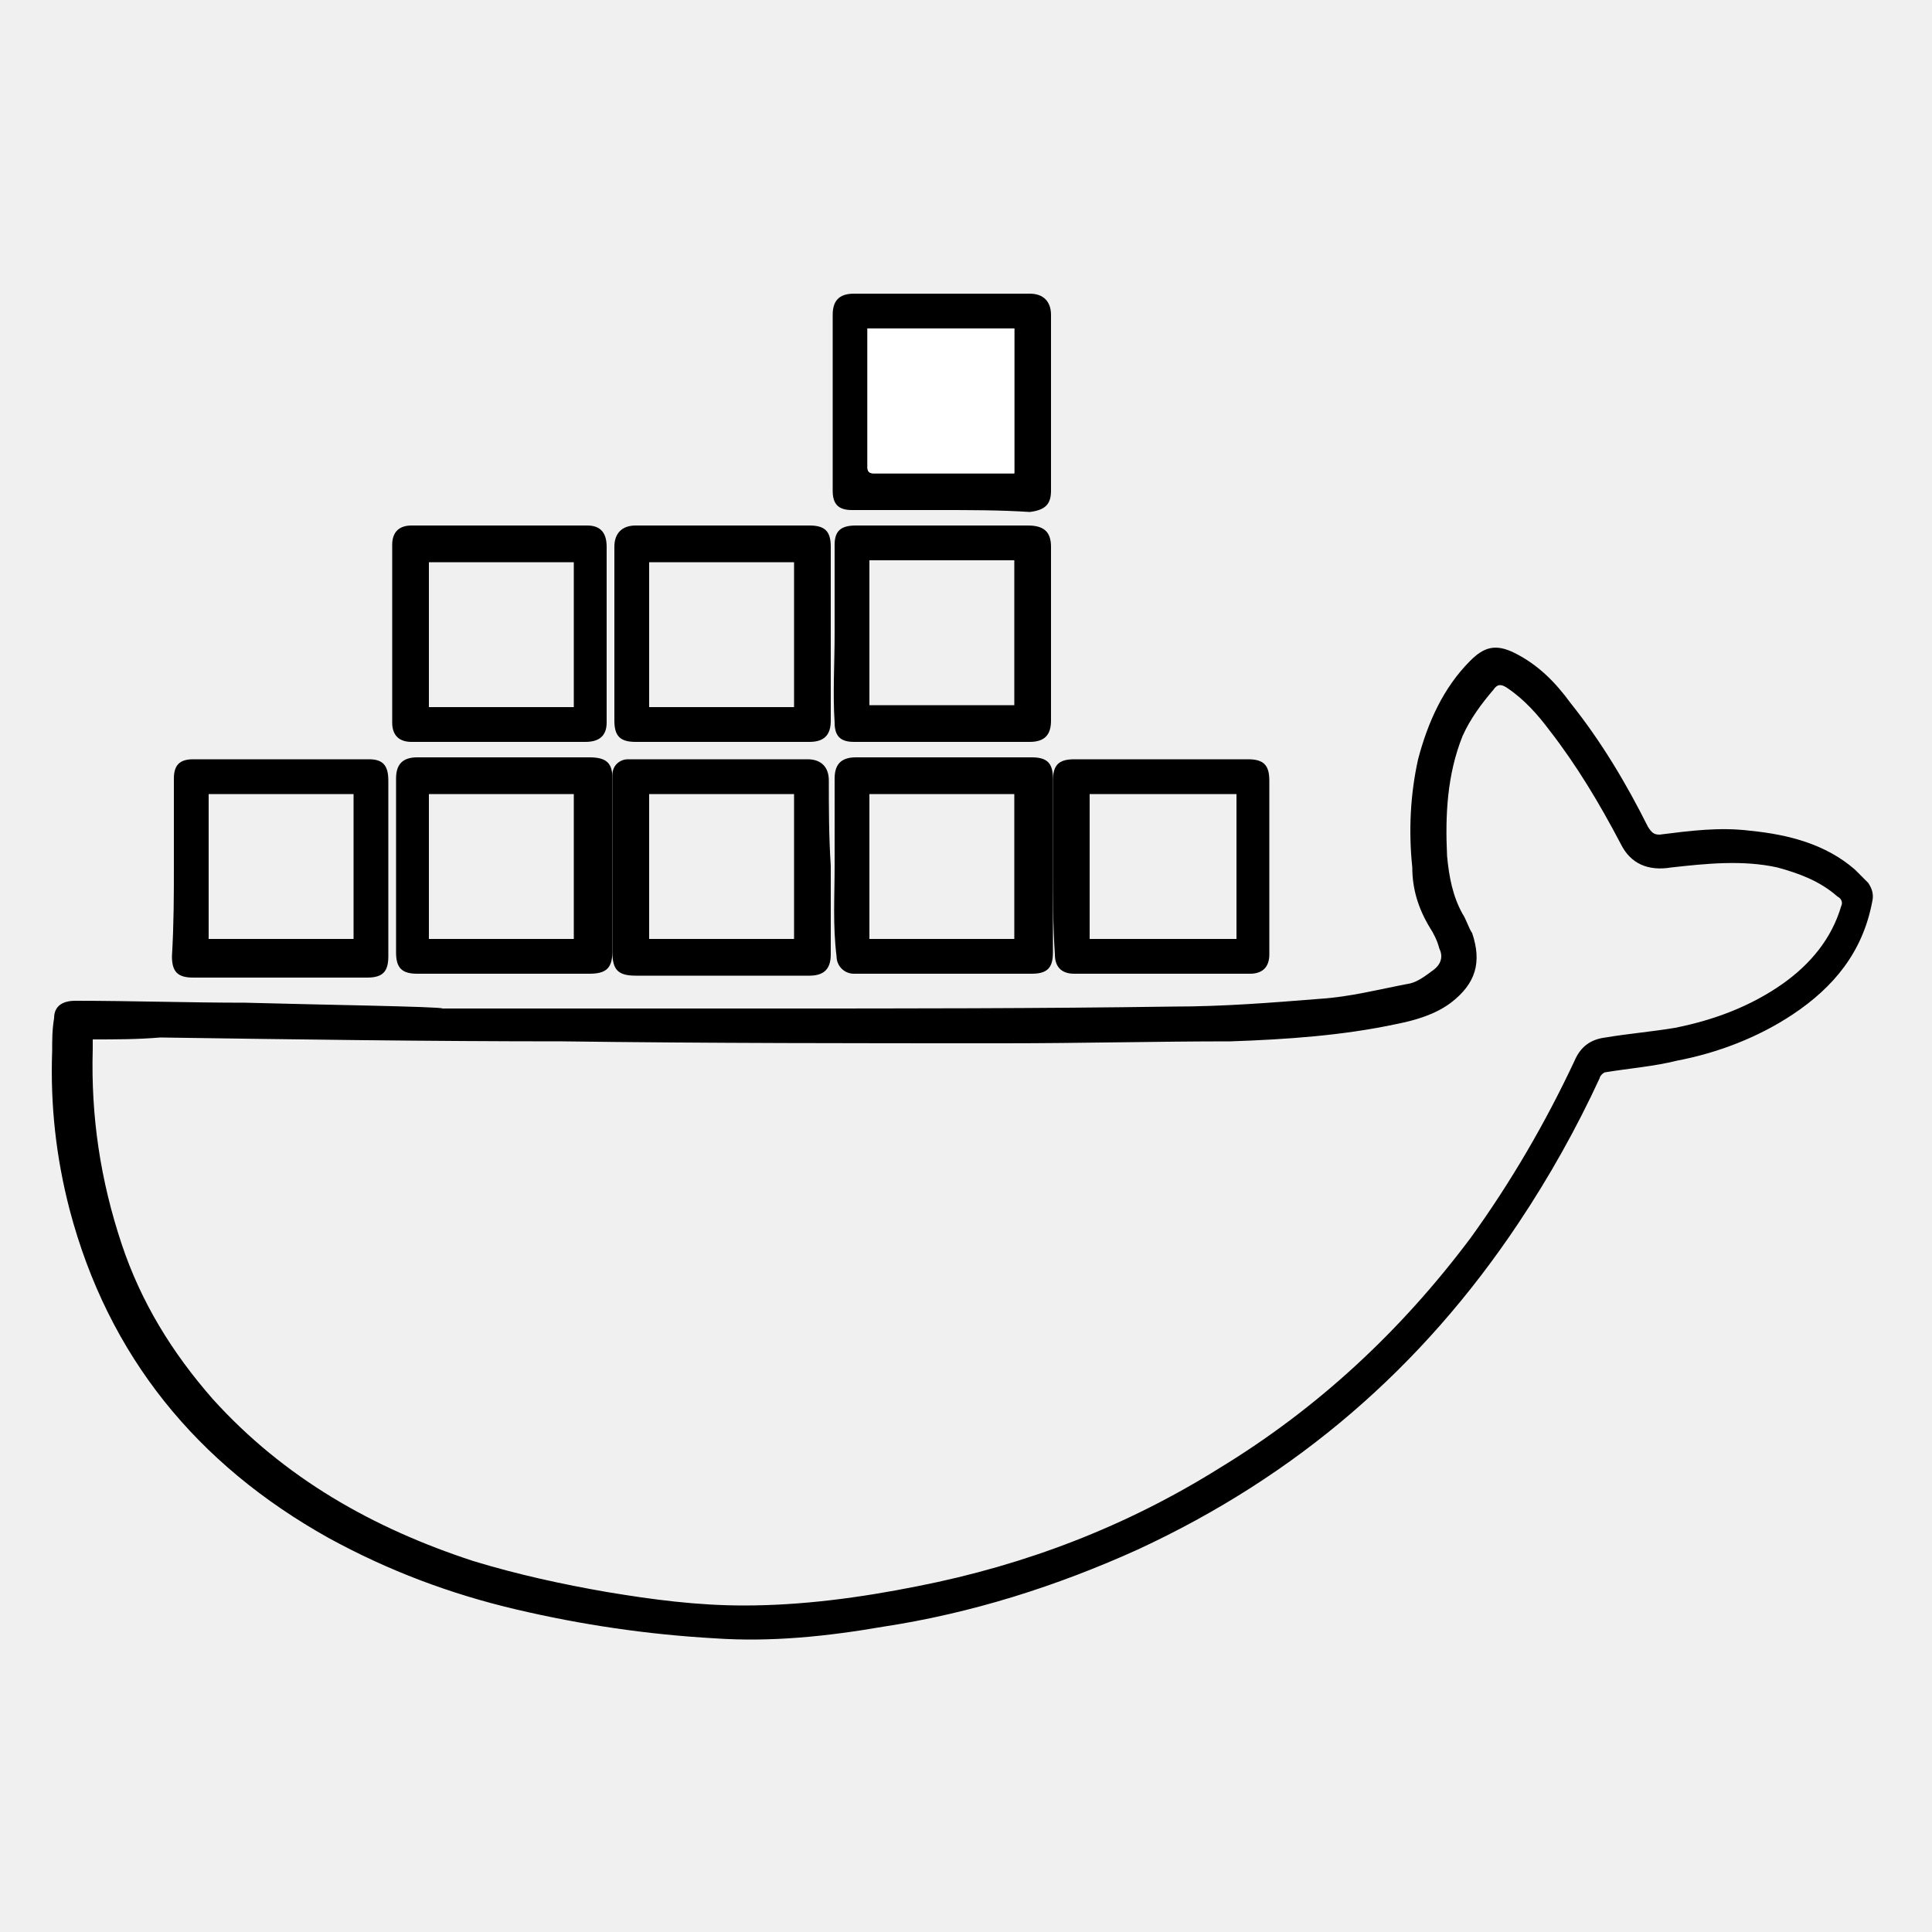
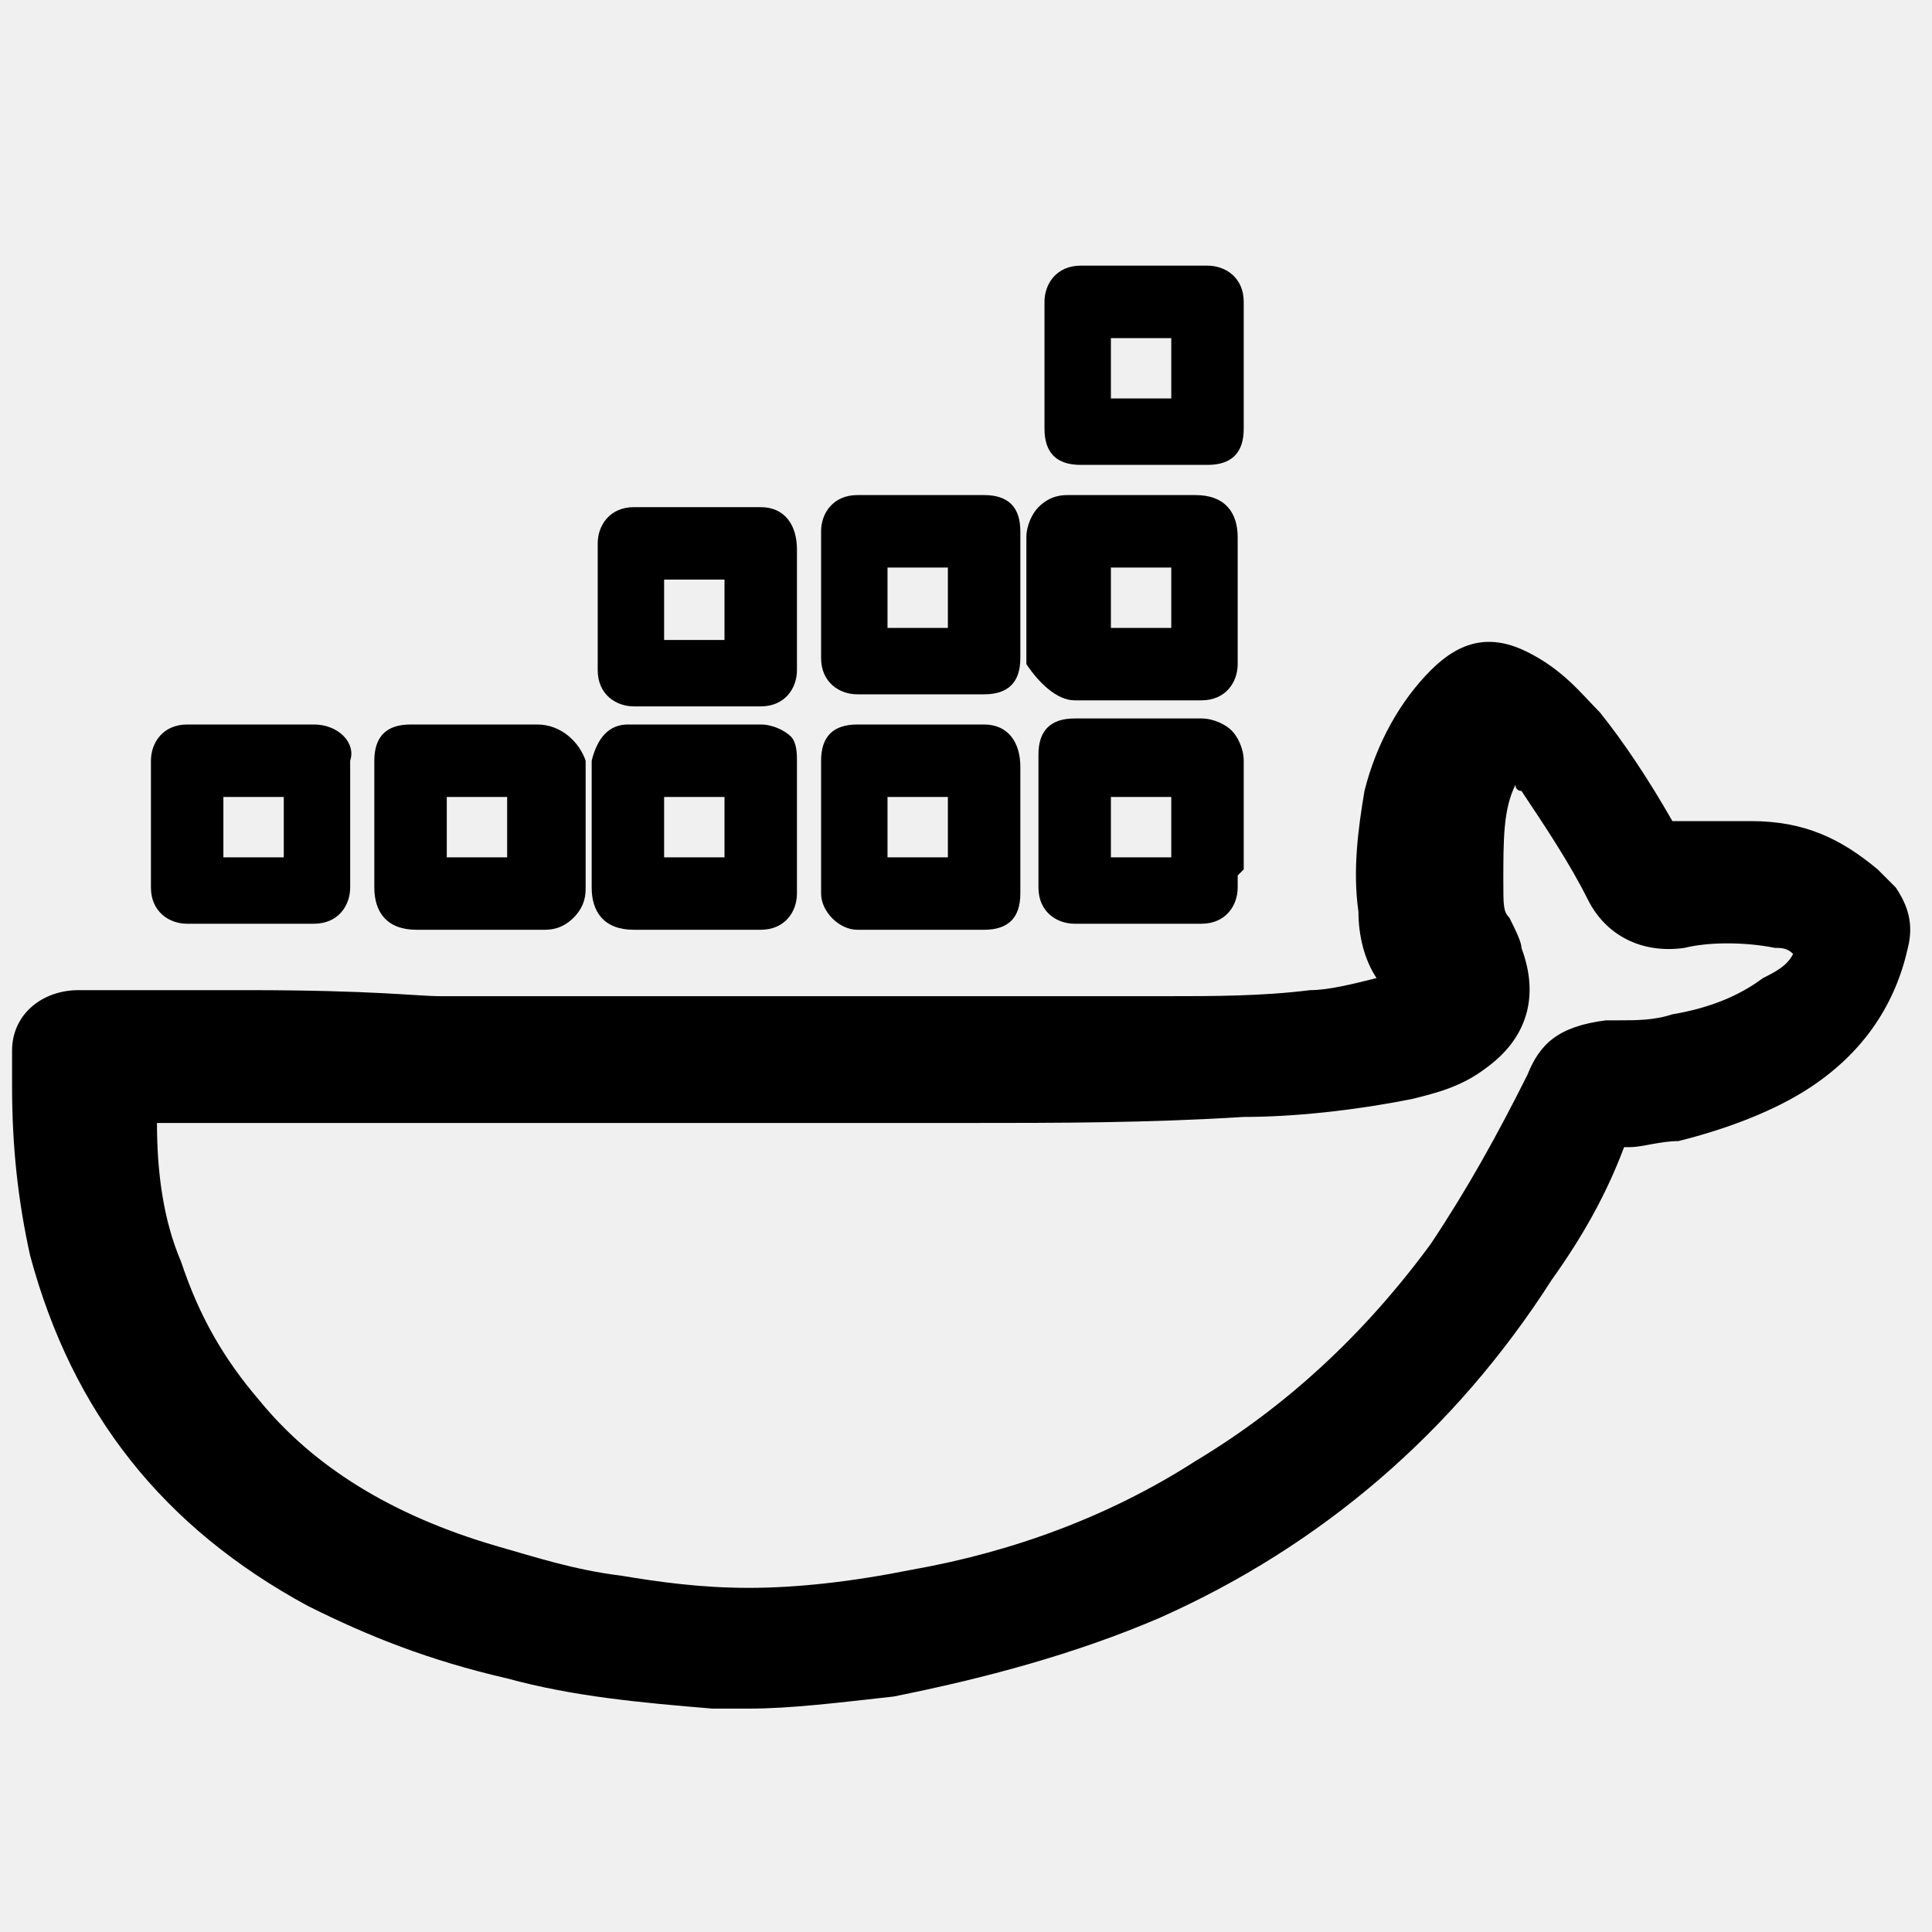
- <svg xmlns="http://www.w3.org/2000/svg" version="1.1" id="Capa_1" x="0px" y="0px" width="32px" height="32px" viewBox="0 0 100 100" style="enable-background:new 0 0 100 100;" xml:space="preserve">
+ <svg xmlns="http://www.w3.org/2000/svg" version="1.1" id="Capa_1" x="0px" y="0px" width="32px" height="32px" viewBox="0 0 32 32" style="enable-background:new 0 0 32 32;" xml:space="preserve">
  <style type="text/css">
- 	.st0{fill:#FFFFFF;}
- 	.st1{fill:#256BD1;stroke:#FFFFFF;stroke-width:0.5;stroke-miterlimit:10;}
+ 	.st0{stroke:#000000;stroke-width:1.2;stroke-miterlimit:10;}
+ 	.st1{stroke:#000000;stroke-width:0.5;stroke-miterlimit:10;}
	.st2{fill:none;stroke:#000000;stroke-width:2;stroke-miterlimit:10;}
- 	.st3{fill:none;stroke:#000000;stroke-width:1.5;stroke-miterlimit:10;}
- 	.st4{fill:#256BD1;stroke:#256BD1;stroke-width:0.5;stroke-miterlimit:10;}
- 	.st5{fill:#256BD1;}
</style>
+   <path d="M31.4,14.7L31.4,14.7c-0.1-0.1-0.2-0.2-0.3-0.3c-0.6-0.5-1.2-0.8-2.1-0.8c-0.4,0-0.8,0-1.3,0c-0.4-0.7-0.8-1.3-1.2-1.8  c-0.3-0.3-0.6-0.7-1.2-1c-0.6-0.3-1.1-0.2-1.6,0.3c-0.5,0.5-0.9,1.2-1.1,2c-0.1,0.6-0.2,1.3-0.1,2c0,0.4,0.1,0.8,0.3,1.1  c-0.4,0.1-0.8,0.2-1.1,0.2c-0.8,0.1-1.6,0.1-2.4,0.1c-2,0-4,0-6,0l-0.6,0c-1.2,0-2.5,0-3.7,0l-1.7,0c-0.4,0-1.1-0.1-3.2-0.1  c-0.5,0-1,0-1.5,0l-1.3,0c-0.6,0-1.1,0.4-1.1,1c0,0.2,0,0.4,0,0.6c0,1,0.1,1.9,0.3,2.8c0.7,2.6,2.2,4.5,4.6,5.8c1,0.5,2,0.9,3.3,1.2  c1.1,0.3,2.2,0.4,3.4,0.5c0.2,0,0.4,0,0.6,0c0.7,0,1.5-0.1,2.4-0.2c1.5-0.3,3-0.7,4.4-1.3c2.7-1.2,4.9-3.1,6.5-5.6  c0.5-0.7,0.9-1.4,1.2-2.2c0,0,0.1,0,0.1,0c0.2,0,0.5-0.1,0.8-0.1c0.8-0.2,1.6-0.5,2.2-0.9c0.9-0.6,1.4-1.4,1.6-2.3  C31.7,15.3,31.6,15,31.4,14.7z M25.3,17.8c-0.5,1-1,1.9-1.6,2.8c-1.1,1.5-2.4,2.7-3.9,3.6c-1.4,0.9-3,1.5-4.7,1.8  c-1,0.2-1.9,0.3-2.7,0.3c-0.8,0-1.5-0.1-2.1-0.2c-0.8-0.1-1.4-0.3-2.1-0.5c-1.7-0.5-3-1.3-3.9-2.4c-0.6-0.7-1-1.4-1.3-2.3  c-0.3-0.7-0.4-1.5-0.4-2.3l2.7,0c1.4,0,2.9,0,4.3,0c1.9,0,4.1,0,6.4,0c1.5,0,3,0,4.6-0.1c0.8,0,1.8-0.1,2.8-0.3  c0.4-0.1,0.8-0.2,1.2-0.5c0.7-0.5,0.9-1.2,0.6-2v0c0-0.1-0.1-0.3-0.2-0.5c-0.1-0.1-0.1-0.2-0.1-0.6c0-0.7,0-1.2,0.2-1.6c0,0,0,0,0,0  c0,0,0,0.1,0.1,0.1c0.4,0.6,0.8,1.2,1.1,1.8c0.3,0.6,0.9,0.9,1.6,0.8c0.4-0.1,1-0.1,1.5,0c0.1,0,0.2,0,0.3,0.1  c-0.1,0.2-0.3,0.3-0.5,0.4c-0.4,0.3-0.9,0.5-1.5,0.6c-0.3,0.1-0.6,0.1-0.9,0.1l-0.2,0C25.8,17,25.5,17.3,25.3,17.8z" />
+   <path d="M20,4.4h-2.1c-0.4,0-0.6,0.3-0.6,0.6v2.1c0,0.4,0.2,0.6,0.6,0.6l2.1,0c0.4,0,0.6-0.2,0.6-0.6V5C20.6,4.6,20.3,4.4,20,4.4z   M19.4,5.6v1l-1,0v-1H19.4z" />
  <g>
-     <path d="M22.9,52.2c5.7,0,11.3,0,17,0c6.9,0,13.9,0,20.8-0.1c2.6,0,5.1-0.2,7.6-0.4c1.6-0.1,3.1-0.5,4.7-0.8   c0.4-0.1,0.8-0.4,1.2-0.7c0.4-0.3,0.5-0.7,0.3-1.1c-0.1-0.4-0.3-0.8-0.5-1.1c-0.6-1-0.9-2-0.9-3.1c-0.2-1.9-0.1-3.8,0.3-5.6   c0.5-1.9,1.3-3.7,2.7-5.1c0.7-0.7,1.3-0.9,2.3-0.4c1.2,0.6,2.1,1.5,2.9,2.6c1.6,2,2.9,4.2,4,6.4c0.2,0.3,0.3,0.4,0.6,0.4   c1.6-0.2,3.1-0.4,4.7-0.2c2,0.2,3.9,0.7,5.4,2c0.2,0.2,0.5,0.5,0.7,0.7c0.2,0.3,0.3,0.6,0.2,1c-0.5,2.6-2,4.4-4.1,5.8   c-1.8,1.2-3.9,2-6,2.4c-1.2,0.3-2.5,0.4-3.7,0.6c-0.1,0-0.3,0.2-0.3,0.3c-1.2,2.6-2.6,5.1-4.2,7.5c-5,7.5-11.5,13.1-19.7,16.9   c-4.2,1.9-8.6,3.3-13.2,4c-2.9,0.5-5.8,0.8-8.7,0.6c-3.5-0.2-6.9-0.7-10.3-1.5c-3.4-0.8-6.6-2-9.7-3.7c-6.8-3.8-11.4-9.4-13.4-17   c-0.7-2.7-1-5.4-0.9-8.2c0-0.6,0-1.1,0.1-1.7c0-0.6,0.4-0.9,1.1-0.9c2.9,0,5.9,0.1,8.8,0.1C16.2,52,22.9,52.1,22.9,52.2z M4.8,53.8   c0,0.2,0,0.3,0,0.5c-0.1,3.5,0.4,6.8,1.5,10.1c1,3,2.6,5.6,4.7,8c3.7,4.1,8.3,6.7,13.5,8.4c2.3,0.7,4.6,1.2,6.9,1.6   c2.4,0.4,4.7,0.7,7.1,0.7c3,0,6-0.4,9-1c5.6-1.1,10.8-3.1,15.6-6.1c5.1-3.1,9.4-7.1,13-11.9c2.1-2.9,3.9-6,5.4-9.2   c0.3-0.7,0.8-1.1,1.6-1.2c1.2-0.2,2.4-0.3,3.6-0.5c2-0.4,3.9-1.1,5.6-2.3c1.4-1,2.5-2.3,3-4c0.1-0.2,0-0.4-0.2-0.5   c-0.9-0.8-2-1.2-3.1-1.5c-1.8-0.4-3.7-0.2-5.5,0c-1.2,0.2-2.1-0.2-2.6-1.2c-1.1-2.1-2.3-4.1-3.7-5.9c-0.6-0.8-1.3-1.6-2.2-2.2   c-0.3-0.2-0.5-0.2-0.7,0.1c-0.6,0.7-1.2,1.5-1.6,2.4c-0.8,2-0.9,4.1-0.8,6.2c0.1,1.1,0.3,2.1,0.8,3c0.2,0.3,0.3,0.7,0.5,1   c0.5,1.5,0.2,2.6-1.1,3.6c-0.8,0.6-1.8,0.9-2.8,1.1c-2.8,0.6-5.7,0.8-8.6,0.9C59.9,53.9,55.9,54,52,54c-7.6,0-15.3,0-22.9-0.1   c-6.9,0-13.9-0.1-20.8-0.2C7.1,53.8,6,53.8,4.8,53.8z" />
-     <path d="M9,44.8c0-1.5,0-3,0-4.5c0-0.7,0.3-1,1-1c3,0,6.1,0,9.1,0c0.7,0,1,0.3,1,1.1c0,3,0,6,0,9.1c0,0.8-0.3,1.1-1.1,1.1   c-3,0-6,0-9,0c-0.8,0-1.1-0.3-1.1-1.1C9,47.8,9,46.3,9,44.8z M18.3,48.6c0-2.5,0-5,0-7.5c-2.5,0-5,0-7.5,0c0,2.5,0,5,0,7.5   C13.3,48.6,15.8,48.6,18.3,48.6z" />
-     <path d="M54.5,44.9c0-1.5,0-3,0-4.5c0-0.8,0.3-1.1,1.1-1.1c3,0,6,0,9,0c0.8,0,1.1,0.3,1.1,1.1c0,2.5,0,5,0,7.5c0,0.5,0,1,0,1.5   c0,0.7-0.4,1-1,1c-3,0-6.1,0-9.1,0c-0.7,0-1-0.4-1-1C54.5,47.9,54.5,46.4,54.5,44.9C54.5,44.9,54.5,44.9,54.5,44.9z M56.4,48.6   c2.5,0,5,0,7.6,0c0-2.5,0-5,0-7.5c-2.5,0-5,0-7.6,0C56.4,43.6,56.4,46.1,56.4,48.6z" />
-     <path d="M43,32.8c0,1.5,0,3,0,4.5c0,0.7-0.3,1.1-1.1,1.1c-3,0-6,0-9,0c-0.8,0-1.1-0.3-1.1-1.1c0-3,0-6,0-9c0-0.7,0.4-1.1,1.1-1.1   c3,0,6,0,9,0c0.8,0,1.1,0.3,1.1,1.1C43,29.8,43,31.3,43,32.8z M41.1,36.6c0-2.5,0-5,0-7.5c-2.5,0-5,0-7.5,0c0,2.5,0,5,0,7.5   C36.1,36.6,38.6,36.6,41.1,36.6z" />
-     <path d="M43.2,44.8c0-1.5,0-3,0-4.5c0-0.7,0.3-1.1,1.1-1.1c3,0,6,0,9.1,0c0.8,0,1.1,0.3,1.1,1.1c0,3,0,6,0,9c0,0.8-0.3,1.1-1.1,1.1   c-2.8,0-5.5,0-8.3,0c-0.3,0-0.6,0-0.9,0c-0.5,0-0.9-0.4-0.9-0.9C43.1,47.9,43.2,46.4,43.2,44.8C43.2,44.8,43.2,44.8,43.2,44.8z    M45,48.6c2.5,0,5,0,7.5,0c0-2.5,0-5,0-7.5c-2.5,0-5,0-7.5,0C45,43.6,45,46.1,45,48.6z" />
-     <path d="M26,39.2c1.5,0,3,0,4.5,0c0.9,0,1.2,0.3,1.2,1.1c0,3,0,5.9,0,8.9c0,0.9-0.3,1.2-1.2,1.2c-3,0-5.9,0-8.9,0   c-0.8,0-1.1-0.3-1.1-1.1c0-3,0-6,0-9c0-0.7,0.3-1.1,1.1-1.1C22.9,39.2,24.4,39.2,26,39.2z M22.2,41.1c0,2.5,0,5,0,7.5   c2.5,0,5,0,7.5,0c0-2.5,0-5,0-7.5C27.2,41.1,24.7,41.1,22.2,41.1z" />
-     <path d="M43,44.8c0,1.5,0,3,0,4.6c0,0.7-0.3,1.1-1.1,1.1c-3,0-6,0-9,0c-0.9,0-1.2-0.3-1.2-1.2c0-2.9,0-5.8,0-8.7c0-0.2,0-0.3,0-0.5   c0-0.5,0.4-0.8,0.8-0.8c0.5,0,1,0,1.5,0c2.6,0,5.2,0,7.8,0c0.7,0,1.1,0.4,1.1,1.1C42.9,41.8,42.9,43.3,43,44.8   C42.9,44.8,43,44.8,43,44.8z M33.6,48.6c2.5,0,5,0,7.5,0c0-2.5,0-5,0-7.5c-2.5,0-5,0-7.5,0C33.6,43.6,33.6,46.1,33.6,48.6z" />
-     <path d="M48.7,26.4c-1.5,0-3,0-4.6,0c-0.7,0-1-0.3-1-1c0-3,0-6.1,0-9.1c0-0.7,0.3-1.1,1.1-1.1c3,0,6.1,0,9.1,0   c0.7,0,1.1,0.4,1.1,1.1c0,3,0,6.1,0,9.1c0,0.7-0.3,1-1.1,1.1C51.8,26.4,50.2,26.4,48.7,26.4C48.7,26.4,48.7,26.4,48.7,26.4z    M52.5,17c-2.5,0-5,0-7.6,0c0,0.2,0,0.3,0,0.4c0,1.9,0,3.8,0,5.7c0,0.4,0,0.8,0,1.1c0,0.2,0.1,0.3,0.3,0.3c0.5,0,0.9,0,1.4,0   c1.8,0,3.7,0,5.5,0c0.1,0,0.2,0,0.4,0C52.5,22,52.5,19.5,52.5,17z" />
-     <path d="M25.9,38.4c-1.5,0-3,0-4.6,0c-0.6,0-1-0.3-1-1c0-2.5,0-4.9,0-7.4c0-0.6,0-1.2,0-1.8c0-0.7,0.4-1,1-1c3,0,6.1,0,9.1,0   c0.7,0,1,0.4,1,1.1c0,3,0,6.1,0,9.1c0,0.7-0.4,1-1.1,1C29,38.4,27.5,38.4,25.9,38.4C25.9,38.4,25.9,38.4,25.9,38.4z M29.7,36.6   c0-2.5,0-5,0-7.5c-2.5,0-5,0-7.5,0c0,2.5,0,5,0,7.5C24.7,36.6,27.2,36.6,29.7,36.6z" />
-     <path d="M43.2,32.8c0-1.5,0-3,0-4.6c0-0.7,0.3-1,1.1-1c0.8,0,1.6,0,2.4,0c2.2,0,4.4,0,6.5,0c0.8,0,1.2,0.3,1.2,1.1c0,3,0,6,0,9   c0,0.7-0.3,1.1-1.1,1.1c-3,0-6.1,0-9.1,0c-0.7,0-1-0.3-1-1C43.1,35.9,43.2,34.3,43.2,32.8z M45,29c0,2.5,0,5,0,7.5c2.5,0,5,0,7.5,0   c0-2.5,0-5,0-7.5C50,29,47.5,29,45,29z" />
-     <path class="st0" d="M52.5,17c0,2.5,0,5,0,7.5c-0.1,0-0.3,0-0.4,0c-1.8,0-3.7,0-5.5,0c-0.5,0-0.9,0-1.4,0c-0.2,0-0.3-0.1-0.3-0.3   c0-0.4,0-0.8,0-1.1c0-1.9,0-3.8,0-5.7c0-0.1,0-0.3,0-0.4C47.5,17,50,17,52.5,17z" />
+     <path d="M5.2,12l-2.1,0c-0.4,0-0.6,0.3-0.6,0.6v2.1c0,0.4,0.3,0.6,0.6,0.6h2.1c0.4,0,0.6-0.3,0.6-0.6l0-2.1C5.9,12.3,5.6,12,5.2,12   z M4.7,13.2v1h-1v-1H4.7z" />
+     <path d="M20.6,14.4l0-1.8c0-0.2-0.1-0.4-0.2-0.5c-0.1-0.1-0.3-0.2-0.5-0.2h-2.1c-0.4,0-0.6,0.2-0.6,0.6l0,1.4l0,0.8   c0,0.4,0.3,0.6,0.6,0.6l2.1,0c0.4,0,0.6-0.3,0.6-0.6c0-0.1,0-0.1,0-0.2L20.6,14.4z M19.4,13.2v1h-1v-1H19.4z" />
+     <path d="M16.3,8.2h-2.1c-0.4,0-0.6,0.3-0.6,0.6v2.1c0,0.4,0.3,0.6,0.6,0.6l2.1,0c0.4,0,0.6-0.2,0.6-0.6V8.8   C16.9,8.4,16.7,8.2,16.3,8.2z M15.7,9.4v1h-1v-1H15.7z" />
+     <path d="M16.3,12h-2.1c-0.4,0-0.6,0.2-0.6,0.6v2.2c0,0.3,0.3,0.6,0.6,0.6l2.1,0c0.4,0,0.6-0.2,0.6-0.6l0-2.1   C16.9,12.3,16.7,12,16.3,12z M15.7,13.2v1h-1v-1H15.7z" />
+     <path d="M8.9,12H6.8c-0.4,0-0.6,0.2-0.6,0.6l0,2.1c0,0.4,0.2,0.7,0.7,0.7h2.1c0.1,0,0.3,0,0.5-0.2c0.2-0.2,0.2-0.4,0.2-0.5l0-2.1   C9.6,12.3,9.3,12,8.9,12z M7.4,14.2v-1h1v1H7.4z" />
+     <path d="M13.1,12.2c-0.1-0.1-0.3-0.2-0.5-0.2c-0.4,0-0.7,0-1.1,0h-0.8c-0.1,0-0.2,0-0.3,0c-0.3,0-0.5,0.2-0.6,0.6c0,0,0,0.1,0,0.1   v2c0,0.4,0.2,0.7,0.7,0.7h2.1c0.4,0,0.6-0.3,0.6-0.6l0-1.5c0-0.2,0-0.4,0-0.7C13.2,12.5,13.2,12.3,13.1,12.2z M12,13.2v1h-1v-1H12z   " />
+     <path d="M12.6,8.4l-2.1,0c-0.4,0-0.6,0.3-0.6,0.6l0,0.4l0,1.7c0,0.4,0.3,0.6,0.6,0.6l2.1,0c0.4,0,0.6-0.3,0.6-0.6V9.1   C13.2,8.7,13,8.4,12.6,8.4z M12,9.6v1h-1v-1H12z" />
+     <path d="M17.8,11.6l0.9,0l1.2,0c0.4,0,0.6-0.3,0.6-0.6V8.9c0-0.4-0.2-0.7-0.7-0.7l-1.8,0c-0.1,0-0.2,0-0.3,0c-0.1,0-0.3,0-0.5,0.2   c-0.1,0.1-0.2,0.3-0.2,0.5l0,2.1C17.2,11.3,17.5,11.6,17.8,11.6z M18.4,10.4v-1h1v1H18.4z" />
  </g>
</svg>
